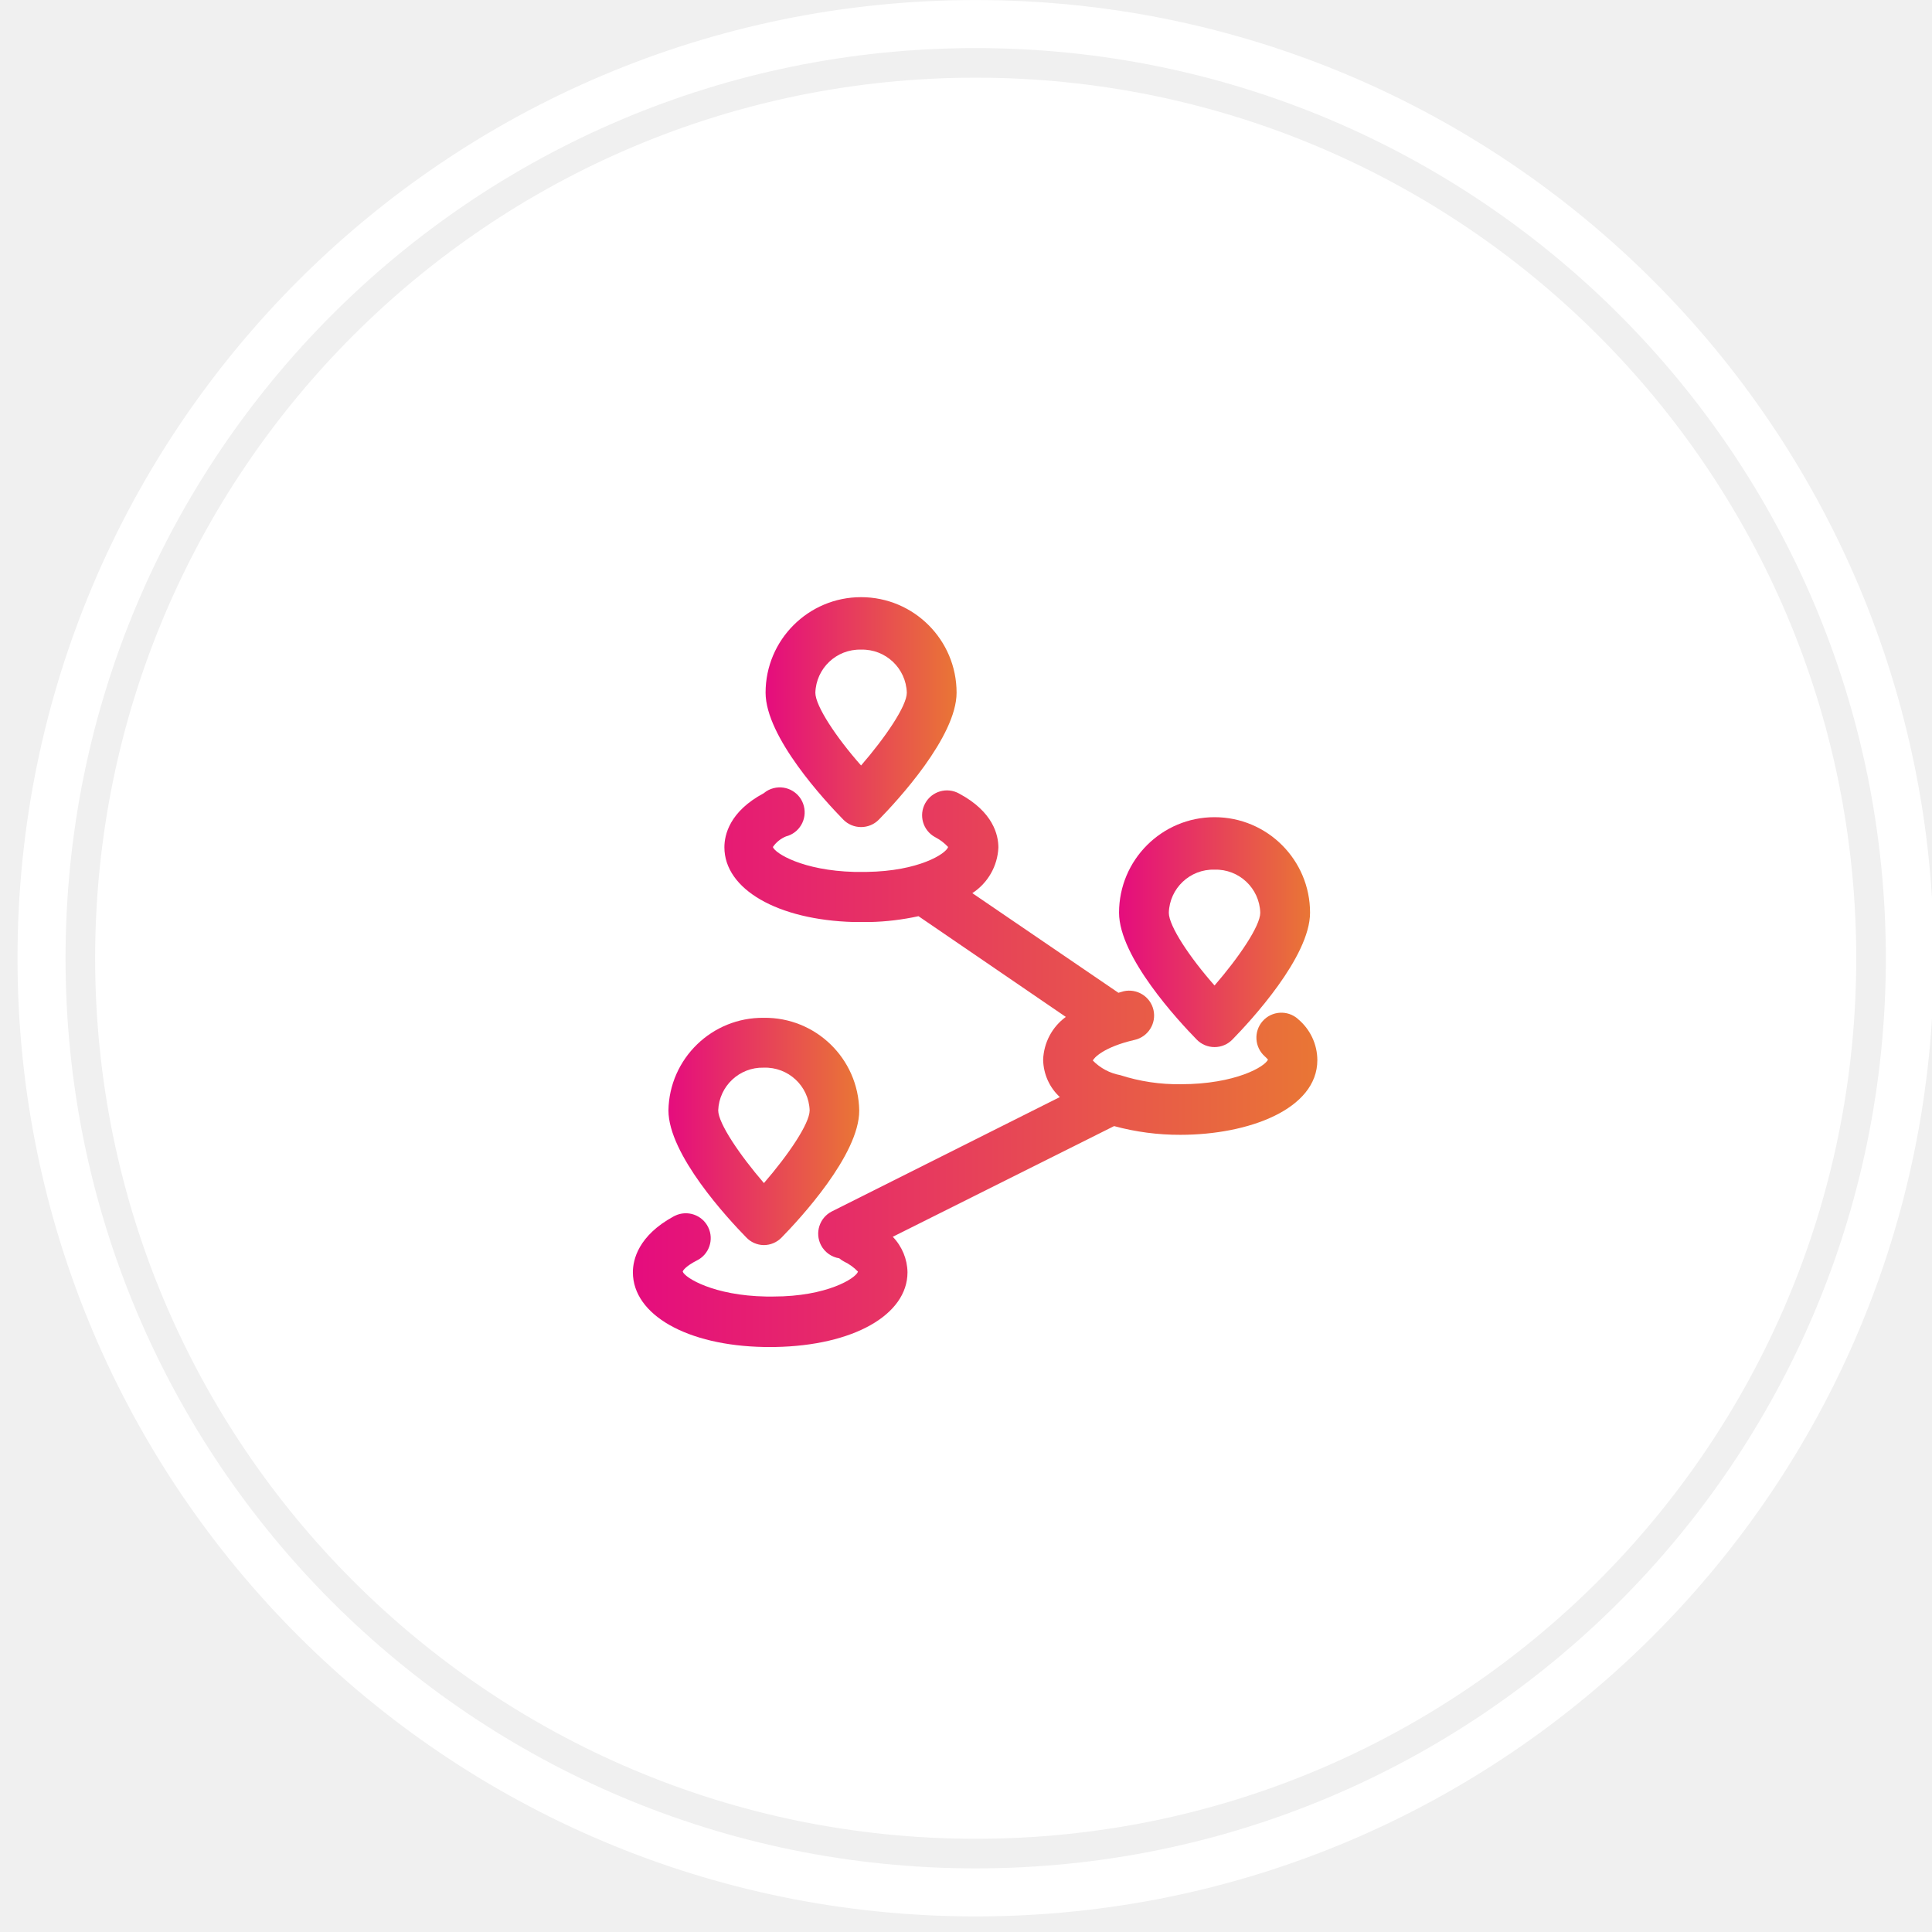
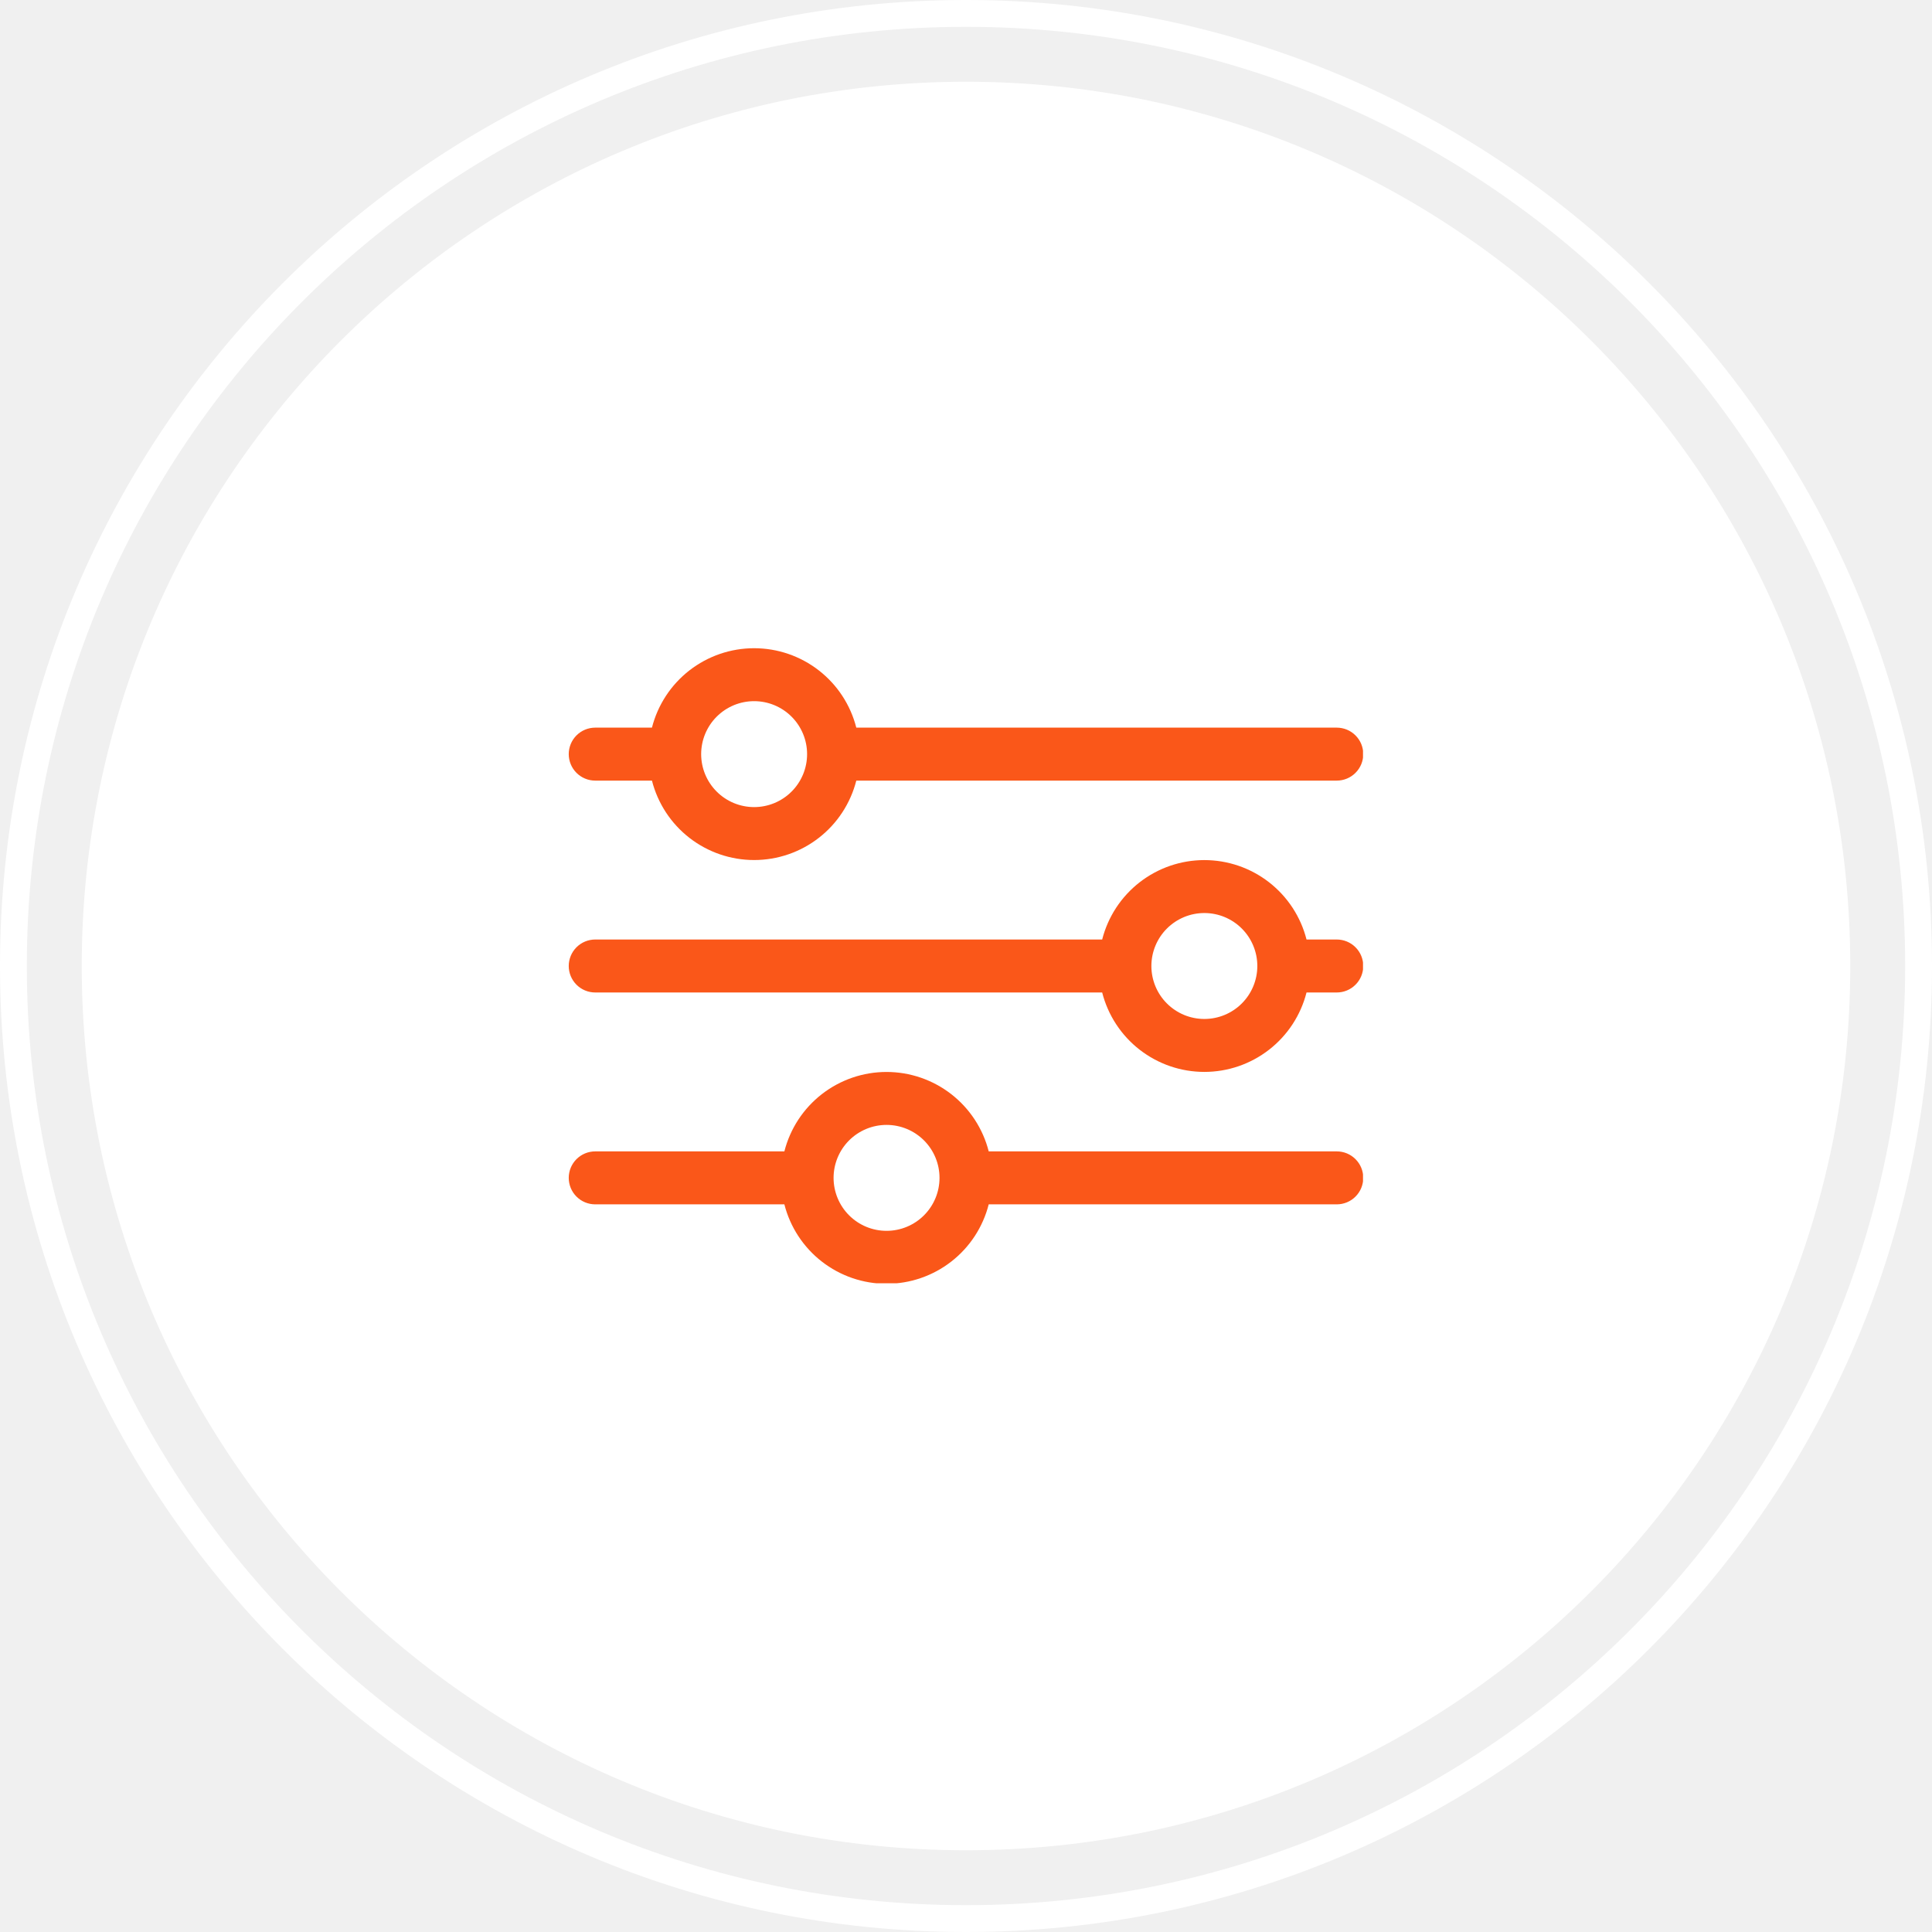
- <svg xmlns="http://www.w3.org/2000/svg" width="110" height="110" viewBox="0 0 110 110" fill="none">
-   <g clip-path="url(#clip0_10361_26252)">
-     <path d="M55.552 107.745C84.927 107.745 108.739 83.932 108.739 54.558C108.739 25.183 84.927 1.37 55.552 1.37C26.177 1.37 2.364 25.183 2.364 54.558C2.364 83.932 26.177 107.745 55.552 107.745Z" stroke="white" stroke-width="2.735" stroke-miterlimit="10" />
-     <path d="M55.552 104.692C83.24 104.692 105.686 82.246 105.686 54.558C105.686 26.869 83.24 4.423 55.552 4.423C27.864 4.423 5.418 26.869 5.418 54.558C5.418 82.246 27.864 104.692 55.552 104.692Z" fill="white" />
-     <path d="M73.9 58.016C73.312 57.495 72.412 57.55 71.891 58.137C71.371 58.725 71.426 59.625 72.013 60.146C72.142 60.259 72.189 60.345 72.197 60.314C72.064 60.717 70.337 61.731 67.233 61.731C66.063 61.747 64.896 61.574 63.78 61.214C63.189 61.105 62.645 60.815 62.222 60.384C62.265 60.251 62.825 59.613 64.606 59.206C65.37 59.03 65.847 58.27 65.675 57.507C65.503 56.744 64.74 56.266 63.976 56.438L63.679 56.525L55.36 50.852C56.245 50.277 56.797 49.31 56.844 48.257C56.844 47.548 56.554 46.221 54.605 45.18C53.919 44.8 53.058 45.047 52.679 45.732C52.299 46.417 52.545 47.278 53.231 47.658C53.246 47.666 53.258 47.674 53.274 47.681C53.54 47.822 53.779 48.006 53.982 48.226C53.861 48.609 52.311 49.6 49.351 49.643H48.643C45.687 49.564 44.125 48.578 44.004 48.226C44.188 47.956 44.446 47.748 44.748 47.623C45.507 47.431 45.965 46.656 45.769 45.896C45.578 45.137 44.802 44.679 44.043 44.875C43.836 44.926 43.644 45.027 43.483 45.164C41.534 46.206 41.244 47.541 41.244 48.241C41.244 50.629 44.27 52.375 48.603 52.496H49.523C50.455 52.477 51.383 52.363 52.295 52.164L60.684 57.899C59.901 58.47 59.427 59.37 59.392 60.337C59.408 61.148 59.748 61.915 60.343 62.463L47.347 68.981C46.654 69.345 46.384 70.198 46.744 70.895C46.952 71.294 47.339 71.572 47.785 71.643C47.868 71.713 47.958 71.776 48.056 71.827C48.353 71.968 48.623 72.163 48.85 72.402C48.729 72.778 47.085 73.819 44.035 73.819H43.624C40.637 73.768 38.993 72.751 38.872 72.402C38.872 72.332 39.083 72.069 39.666 71.772C40.371 71.431 40.665 70.582 40.324 69.877C39.984 69.173 39.134 68.879 38.429 69.22C38.406 69.231 38.383 69.243 38.359 69.255C36.339 70.355 36.034 71.729 36.034 72.437C36.034 74.868 39.134 76.614 43.507 76.692H44.137C48.576 76.614 51.669 74.864 51.669 72.437C51.657 71.682 51.355 70.962 50.831 70.417L63.432 64.115C64.661 64.448 65.93 64.616 67.206 64.612C71.093 64.612 75.004 63.152 75.004 60.357C75 59.453 74.596 58.595 73.896 58.016H73.9Z" fill="url(#paint0_linear_10361_26252)" />
-     <path d="M49.026 47.09C49.406 47.09 49.774 46.938 50.04 46.664C51.074 45.607 54.464 41.954 54.464 39.437C54.464 36.435 52.029 34 49.026 34C46.024 34 43.589 36.435 43.589 39.437C43.589 41.962 46.979 45.607 48.012 46.664C48.279 46.938 48.647 47.09 49.026 47.09ZM49.026 36.987C50.42 36.948 51.586 38.044 51.63 39.441C51.63 40.193 50.416 41.978 49.026 43.583C47.609 41.982 46.423 40.193 46.423 39.441C46.466 38.048 47.629 36.948 49.026 36.987Z" fill="url(#paint1_linear_10361_26252)" />
-     <path d="M69.151 59.617C69.531 59.617 69.899 59.464 70.165 59.19C71.198 58.133 74.589 54.481 74.589 51.964C74.589 48.962 72.154 46.527 69.151 46.527C66.149 46.527 63.714 48.962 63.714 51.964C63.714 54.489 67.104 58.133 68.137 59.19C68.403 59.464 68.772 59.617 69.151 59.617ZM69.151 49.514C70.545 49.474 71.711 50.57 71.754 51.968C71.754 52.72 70.541 54.505 69.151 56.11C67.734 54.508 66.548 52.72 66.548 51.968C66.591 50.574 67.754 49.474 69.151 49.514Z" fill="url(#paint2_linear_10361_26252)" />
-     <path d="M43.483 70.891C43.863 70.891 44.231 70.738 44.497 70.464C45.531 69.407 48.921 65.755 48.921 63.238C48.878 60.275 46.443 57.91 43.483 57.95C40.536 57.918 38.112 60.271 38.058 63.218C38.058 65.736 41.448 69.388 42.481 70.445C42.739 70.723 43.1 70.883 43.479 70.891H43.483ZM43.483 60.788C44.877 60.741 46.047 61.825 46.098 63.218C46.098 63.97 44.885 65.755 43.495 67.36C42.125 65.771 40.892 63.958 40.892 63.218C40.947 61.837 42.097 60.756 43.479 60.788H43.483Z" fill="url(#paint3_linear_10361_26252)" />
-   </g>
+ <svg xmlns="http://www.w3.org/2000/svg" width="1080" zoomAndPan="magnify" viewBox="0 0 810 810" height="1080" preserveAspectRatio="xMidYMid meet" version="1.2">
  <defs>
-     <linearGradient id="paint0_linear_10361_26252" x1="36.038" y1="60.764" x2="75.007" y2="60.764" gradientUnits="userSpaceOnUse">
-       <stop stop-color="#E50C7E" />
-       <stop offset="1" stop-color="#E97635" />
-     </linearGradient>
-     <linearGradient id="paint1_linear_10361_26252" x1="43.589" y1="40.545" x2="54.468" y2="40.545" gradientUnits="userSpaceOnUse">
-       <stop stop-color="#E50C7E" />
-       <stop offset="1" stop-color="#E97635" />
-     </linearGradient>
-     <linearGradient id="paint2_linear_10361_26252" x1="63.71" y1="53.072" x2="74.589" y2="53.072" gradientUnits="userSpaceOnUse">
-       <stop stop-color="#E50C7E" />
-       <stop offset="1" stop-color="#E97635" />
-     </linearGradient>
-     <linearGradient id="paint3_linear_10361_26252" x1="38.058" y1="64.42" x2="48.921" y2="64.42" gradientUnits="userSpaceOnUse">
-       <stop stop-color="#E50C7E" />
-       <stop offset="1" stop-color="#E97635" />
-     </linearGradient>
-     <clipPath id="clip0_10361_26252">
-       <rect width="110" height="109.217" fill="white" />
+     <clipPath id="d2391e2c38">
+       <path d="M 405 0 C 181.324 0 0 181.324 0 405 C 0 628.676 181.324 810 405 810 C 628.676 810 810 628.676 810 405 C 810 181.324 628.676 0 405 0 Z M 405 0 " />
+     </clipPath>
+     <clipPath id="1fe6d0ee96">
+       <path d="M 34.27 34.27 L 775.73 34.27 L 775.73 775.73 L 34.27 775.73 Z M 34.27 34.27 " />
+     </clipPath>
+     <clipPath id="a03a635979">
+       <path d="M 405 34.27 C 200.25 34.27 34.27 200.25 34.27 405 C 34.27 609.75 200.25 775.73 405 775.73 C 609.75 775.73 775.73 609.75 775.73 405 C 775.73 200.25 609.75 34.27 405 34.27 Z M 405 34.27 " />
+     </clipPath>
+     <clipPath id="44b950ac36">
+       <path d="M 0.27 0.27 L 741.73 0.27 L 741.73 741.73 L 0.27 741.73 Z M 0.27 0.27 " />
+     </clipPath>
+     <clipPath id="a0df6b05ad">
+       <path d="M 371 0.27 C 166.25 0.27 0.27 166.25 0.27 371 C 0.27 575.75 166.25 741.73 371 741.73 C 575.75 741.73 741.73 575.75 741.73 371 C 741.73 166.25 575.75 0.27 371 0.27 Z M 371 0.27 " />
+     </clipPath>
+     <clipPath id="3d886b50ec">
+       <rect x="0" width="742" y="0" height="742" />
+     </clipPath>
+     <clipPath id="fce3b5778b">
+       <path d="M 238.445 271.758 L 571.445 271.758 L 571.445 361 L 238.445 361 Z M 238.445 271.758 " />
+     </clipPath>
+     <clipPath id="aea86fcf5c">
+       <path d="M 238.445 449 L 571.445 449 L 571.445 538.008 L 238.445 538.008 Z M 238.445 449 " />
+     </clipPath>
+     <clipPath id="3572f581b4">
+       <path d="M 238.445 360 L 571.445 360 L 571.445 450 L 238.445 450 Z M 238.445 360 " />
    </clipPath>
  </defs>
+   <g id="b2081866e6">
+     <g clip-rule="nonzero" clip-path="url(#d2391e2c38)">
+       <path style="fill:none;stroke-width:30;stroke-linecap:butt;stroke-linejoin:miter;stroke:#ffffff;stroke-opacity:1;stroke-miterlimit:4;" d="M 540 -0 C 241.766 -0 -0 241.766 -0 540 C -0 838.234 241.766 1080 540 1080 C 838.234 1080 1080 838.234 1080 540 C 1080 241.766 838.234 -0 540 -0 Z M 540 -0 " transform="matrix(0.75,0,0,0.75,0.0000035,0.00002)" />
+     </g>
+     <g clip-rule="nonzero" clip-path="url(#1fe6d0ee96)">
+       <g clip-rule="nonzero" clip-path="url(#a03a635979)">
+         <g transform="matrix(1,0,0,1,34,34)">
+           <g clip-path="url(#3d886b50ec)">
+             <g clip-rule="nonzero" clip-path="url(#44b950ac36)">
+               <g clip-rule="nonzero" clip-path="url(#a0df6b05ad)">
+                 <path style=" stroke:none;fill-rule:nonzero;fill:#ffffff;fill-opacity:1;" d="M 0.27 0.27 L 741.73 0.27 L 741.73 741.73 L 0.27 741.73 Z M 0.27 0.27 " />
+               </g>
+             </g>
+           </g>
+         </g>
+       </g>
+     </g>
+     <g clip-rule="nonzero" clip-path="url(#fce3b5778b)">
+       <path style=" stroke:none;fill-rule:nonzero;fill:#fa5719;fill-opacity:1;" d="M 560.445 305.066 L 359.008 305.066 C 358.707 303.887 358.359 302.719 357.961 301.57 C 357.566 300.418 357.121 299.285 356.629 298.172 C 356.141 297.055 355.605 295.965 355.023 294.895 C 354.445 293.824 353.82 292.777 353.152 291.758 C 352.484 290.742 351.777 289.75 351.031 288.789 C 350.281 287.828 349.492 286.902 348.668 286.008 C 347.844 285.113 346.98 284.254 346.086 283.43 C 345.188 282.605 344.262 281.816 343.297 281.07 C 342.336 280.324 341.348 279.617 340.328 278.953 C 339.309 278.285 338.262 277.664 337.191 277.086 C 336.117 276.504 335.027 275.973 333.91 275.484 C 332.797 274.992 331.66 274.551 330.508 274.156 C 329.359 273.762 328.191 273.414 327.012 273.117 C 325.832 272.816 324.641 272.57 323.438 272.367 C 322.238 272.168 321.031 272.016 319.816 271.918 C 318.602 271.816 317.387 271.766 316.168 271.766 C 314.953 271.766 313.734 271.816 312.523 271.918 C 311.309 272.016 310.102 272.168 308.902 272.367 C 307.699 272.57 306.508 272.816 305.328 273.117 C 304.148 273.414 302.98 273.762 301.828 274.156 C 300.676 274.551 299.543 274.992 298.43 275.484 C 297.312 275.973 296.219 276.504 295.148 277.086 C 294.078 277.664 293.031 278.285 292.012 278.953 C 290.992 279.617 290 280.324 289.039 281.07 C 288.078 281.816 287.148 282.605 286.254 283.43 C 285.355 284.254 284.496 285.113 283.672 286.008 C 282.844 286.902 282.059 287.828 281.309 288.789 C 280.562 289.75 279.852 290.742 279.188 291.758 C 278.52 292.777 277.895 293.824 277.316 294.895 C 276.734 295.965 276.199 297.055 275.707 298.172 C 275.219 299.285 274.773 300.418 274.379 301.57 C 273.98 302.719 273.633 303.887 273.332 305.066 L 249.547 305.066 C 248.82 305.066 248.098 305.137 247.383 305.281 C 246.668 305.422 245.973 305.633 245.301 305.91 C 244.625 306.191 243.984 306.531 243.379 306.938 C 242.773 307.344 242.211 307.805 241.695 308.32 C 241.18 308.836 240.723 309.395 240.316 310 C 239.91 310.605 239.57 311.246 239.289 311.922 C 239.012 312.594 238.801 313.289 238.66 314.004 C 238.516 314.719 238.445 315.441 238.445 316.172 C 238.445 316.898 238.516 317.621 238.66 318.336 C 238.801 319.051 239.012 319.746 239.289 320.418 C 239.57 321.094 239.91 321.734 240.316 322.34 C 240.723 322.945 241.18 323.504 241.695 324.02 C 242.211 324.535 242.773 324.996 243.379 325.402 C 243.984 325.809 244.625 326.148 245.301 326.43 C 245.973 326.707 246.668 326.918 247.383 327.059 C 248.098 327.203 248.82 327.273 249.547 327.273 L 273.332 327.273 C 273.633 328.453 273.98 329.621 274.379 330.77 C 274.773 331.922 275.219 333.055 275.707 334.168 C 276.199 335.285 276.734 336.375 277.316 337.445 C 277.895 338.516 278.52 339.562 279.188 340.582 C 279.852 341.602 280.562 342.59 281.309 343.551 C 282.059 344.512 282.844 345.438 283.672 346.332 C 284.496 347.227 285.355 348.09 286.254 348.914 C 287.148 349.734 288.078 350.523 289.039 351.27 C 290 352.016 290.992 352.723 292.012 353.387 C 293.031 354.055 294.078 354.676 295.148 355.254 C 296.219 355.836 297.312 356.367 298.43 356.855 C 299.543 357.348 300.676 357.789 301.828 358.184 C 302.98 358.578 304.148 358.926 305.328 359.223 C 306.508 359.523 307.699 359.773 308.902 359.973 C 310.102 360.172 311.309 360.324 312.523 360.422 C 313.734 360.523 314.953 360.574 316.168 360.574 C 317.387 360.574 318.602 360.523 319.816 360.422 C 321.031 360.324 322.238 360.172 323.438 359.973 C 324.641 359.773 325.832 359.523 327.012 359.223 C 328.191 358.926 329.359 358.578 330.508 358.184 C 331.66 357.789 332.797 357.348 333.91 356.855 C 335.027 356.367 336.117 355.836 337.191 355.254 C 338.262 354.676 339.309 354.055 340.328 353.387 C 341.348 352.723 342.336 352.016 343.297 351.27 C 344.262 350.523 345.188 349.734 346.086 348.914 C 346.98 348.09 347.844 347.227 348.668 346.332 C 349.492 345.438 350.281 344.512 351.031 343.551 C 351.777 342.59 352.484 341.602 353.152 340.582 C 353.82 339.562 354.445 338.516 355.023 337.445 C 355.605 336.375 356.141 335.285 356.629 334.168 C 357.121 333.055 357.566 331.922 357.961 330.77 C 358.359 329.621 358.707 328.453 359.008 327.273 L 560.445 327.273 C 561.176 327.273 561.898 327.203 562.613 327.059 C 563.328 326.918 564.023 326.707 564.695 326.43 C 565.371 326.148 566.008 325.809 566.617 325.402 C 567.223 324.996 567.781 324.535 568.297 324.02 C 568.812 323.504 569.273 322.945 569.68 322.34 C 570.086 321.734 570.426 321.094 570.707 320.418 C 570.984 319.746 571.195 319.051 571.336 318.336 C 571.48 317.621 571.551 316.898 571.551 316.172 C 571.551 315.441 571.48 314.719 571.336 314.004 C 571.195 313.289 570.984 312.594 570.707 311.922 C 570.426 311.246 570.086 310.605 569.68 310 C 569.273 309.395 568.812 308.836 568.297 308.32 C 567.781 307.805 567.223 307.344 566.617 306.938 C 566.008 306.531 565.371 306.191 564.695 305.91 C 564.023 305.633 563.328 305.422 562.613 305.281 C 561.898 305.137 561.176 305.066 560.445 305.066 Z M 316.168 338.379 C 315.441 338.379 314.715 338.34 313.992 338.27 C 313.27 338.199 312.551 338.094 311.836 337.949 C 311.125 337.809 310.418 337.633 309.723 337.422 C 309.027 337.211 308.344 336.965 307.672 336.688 C 307 336.41 306.344 336.098 305.703 335.754 C 305.059 335.41 304.438 335.039 303.832 334.633 C 303.227 334.23 302.645 333.797 302.082 333.336 C 301.52 332.875 300.98 332.387 300.469 331.871 C 299.953 331.359 299.465 330.82 299.004 330.258 C 298.543 329.695 298.109 329.113 297.707 328.508 C 297.301 327.902 296.926 327.281 296.586 326.637 C 296.242 325.996 295.93 325.34 295.652 324.668 C 295.375 323.996 295.129 323.312 294.918 322.617 C 294.707 321.922 294.531 321.215 294.391 320.504 C 294.246 319.789 294.141 319.07 294.07 318.348 C 294 317.621 293.961 316.898 293.961 316.172 C 293.961 315.441 294 314.719 294.07 313.992 C 294.141 313.27 294.246 312.551 294.391 311.836 C 294.531 311.125 294.707 310.418 294.918 309.723 C 295.129 309.027 295.375 308.344 295.652 307.672 C 295.93 307 296.242 306.344 296.586 305.703 C 296.926 305.059 297.301 304.438 297.707 303.832 C 298.109 303.227 298.543 302.645 299.004 302.082 C 299.465 301.52 299.953 300.98 300.469 300.469 C 300.98 299.953 301.52 299.465 302.082 299.004 C 302.645 298.543 303.227 298.109 303.832 297.707 C 304.438 297.301 305.059 296.93 305.703 296.586 C 306.344 296.242 307 295.934 307.672 295.652 C 308.344 295.375 309.027 295.129 309.723 294.918 C 310.418 294.707 311.125 294.531 311.836 294.391 C 312.551 294.246 313.27 294.141 313.992 294.07 C 314.715 294 315.441 293.965 316.168 293.965 C 316.898 293.965 317.621 294 318.348 294.07 C 319.07 294.141 319.789 294.246 320.504 294.391 C 321.215 294.531 321.922 294.707 322.617 294.918 C 323.312 295.129 323.996 295.375 324.668 295.652 C 325.34 295.934 325.996 296.242 326.637 296.586 C 327.281 296.93 327.902 297.301 328.508 297.707 C 329.113 298.109 329.695 298.543 330.258 299.004 C 330.82 299.465 331.359 299.953 331.871 300.469 C 332.387 300.98 332.875 301.52 333.336 302.082 C 333.797 302.645 334.23 303.227 334.633 303.832 C 335.039 304.438 335.41 305.059 335.754 305.703 C 336.098 306.344 336.406 307 336.688 307.672 C 336.965 308.344 337.211 309.027 337.422 309.723 C 337.633 310.418 337.809 311.125 337.949 311.836 C 338.094 312.551 338.199 313.27 338.27 313.992 C 338.34 314.719 338.375 315.441 338.375 316.172 C 338.375 316.898 338.34 317.621 338.27 318.348 C 338.199 319.07 338.094 319.789 337.949 320.504 C 337.809 321.215 337.633 321.922 337.422 322.617 C 337.211 323.312 336.965 323.996 336.688 324.668 C 336.406 325.34 336.098 325.996 335.754 326.637 C 335.41 327.281 335.039 327.902 334.633 328.508 C 334.23 329.113 333.797 329.695 333.336 330.258 C 332.875 330.82 332.387 331.359 331.871 331.871 C 331.359 332.387 330.82 332.875 330.258 333.336 C 329.695 333.797 329.113 334.23 328.508 334.633 C 327.902 335.039 327.281 335.41 326.637 335.754 C 325.996 336.098 325.34 336.41 324.668 336.688 C 323.996 336.965 323.312 337.211 322.617 337.422 C 321.922 337.633 321.215 337.809 320.504 337.949 C 319.789 338.094 319.07 338.199 318.348 338.27 C 317.621 338.34 316.898 338.379 316.168 338.379 Z M 316.168 338.379 " />
+     </g>
+     <g clip-rule="nonzero" clip-path="url(#aea86fcf5c)">
+       <path style=" stroke:none;fill-rule:nonzero;fill:#fa5719;fill-opacity:1;" d="M 560.445 482.723 L 414.523 482.723 C 414.223 481.543 413.875 480.375 413.48 479.227 C 413.082 478.074 412.641 476.941 412.148 475.828 C 411.656 474.711 411.121 473.621 410.543 472.551 C 409.961 471.48 409.336 470.434 408.672 469.414 C 408.004 468.398 407.297 467.406 406.547 466.445 C 405.797 465.484 405.012 464.559 404.188 463.664 C 403.359 462.77 402.5 461.91 401.602 461.086 C 400.707 460.262 399.777 459.473 398.816 458.727 C 397.855 457.98 396.863 457.273 395.844 456.609 C 394.824 455.941 393.777 455.32 392.707 454.742 C 391.637 454.16 390.543 453.629 389.43 453.141 C 388.312 452.648 387.18 452.207 386.027 451.812 C 384.875 451.418 383.711 451.07 382.527 450.773 C 381.348 450.473 380.156 450.223 378.957 450.023 C 377.754 449.824 376.547 449.672 375.336 449.574 C 374.121 449.473 372.906 449.422 371.688 449.422 C 370.469 449.422 369.254 449.473 368.039 449.574 C 366.828 449.672 365.621 449.824 364.418 450.023 C 363.219 450.223 362.027 450.473 360.844 450.773 C 359.664 451.07 358.5 451.418 357.348 451.812 C 356.195 452.207 355.062 452.648 353.945 453.141 C 352.832 453.629 351.738 454.16 350.668 454.742 C 349.594 455.32 348.551 455.941 347.531 456.609 C 346.512 457.273 345.52 457.98 344.559 458.727 C 343.598 459.473 342.668 460.262 341.77 461.086 C 340.875 461.906 340.016 462.77 339.188 463.664 C 338.363 464.559 337.574 465.484 336.828 466.445 C 336.078 467.406 335.371 468.398 334.703 469.414 C 334.035 470.434 333.414 471.48 332.832 472.551 C 332.25 473.621 331.715 474.711 331.227 475.828 C 330.734 476.941 330.293 478.074 329.895 479.227 C 329.5 480.375 329.148 481.543 328.852 482.723 L 249.547 482.723 C 248.82 482.723 248.098 482.793 247.383 482.938 C 246.668 483.078 245.973 483.289 245.301 483.566 C 244.625 483.848 243.984 484.188 243.379 484.594 C 242.773 485 242.211 485.461 241.695 485.977 C 241.18 486.492 240.723 487.051 240.316 487.656 C 239.91 488.262 239.57 488.902 239.289 489.578 C 239.012 490.25 238.801 490.945 238.66 491.66 C 238.516 492.375 238.445 493.098 238.445 493.828 C 238.445 494.555 238.516 495.277 238.66 495.992 C 238.801 496.707 239.012 497.402 239.289 498.074 C 239.57 498.75 239.91 499.391 240.316 499.996 C 240.723 500.602 241.18 501.16 241.695 501.676 C 242.211 502.191 242.773 502.652 243.379 503.059 C 243.984 503.465 244.625 503.805 245.301 504.086 C 245.973 504.363 246.668 504.574 247.383 504.715 C 248.098 504.859 248.82 504.93 249.547 504.93 L 328.852 504.93 C 329.148 506.109 329.5 507.277 329.895 508.426 C 330.293 509.578 330.734 510.711 331.227 511.824 C 331.715 512.941 332.25 514.031 332.832 515.102 C 333.414 516.172 334.035 517.219 334.703 518.238 C 335.371 519.258 336.078 520.246 336.828 521.207 C 337.574 522.168 338.363 523.094 339.188 523.988 C 340.016 524.883 340.875 525.746 341.77 526.57 C 342.668 527.391 343.598 528.18 344.559 528.926 C 345.52 529.672 346.512 530.379 347.531 531.043 C 348.551 531.711 349.594 532.332 350.668 532.91 C 351.738 533.492 352.832 534.023 353.945 534.512 C 355.062 535.004 356.195 535.445 357.348 535.84 C 358.5 536.234 359.664 536.582 360.844 536.879 C 362.027 537.18 363.219 537.43 364.418 537.629 C 365.621 537.828 366.828 537.98 368.039 538.078 C 369.254 538.18 370.469 538.23 371.688 538.23 C 372.906 538.23 374.121 538.18 375.336 538.078 C 376.547 537.98 377.754 537.828 378.957 537.629 C 380.156 537.43 381.348 537.18 382.527 536.879 C 383.711 536.582 384.875 536.234 386.027 535.84 C 387.18 535.445 388.312 535.004 389.43 534.512 C 390.543 534.023 391.637 533.492 392.707 532.91 C 393.777 532.332 394.824 531.711 395.844 531.043 C 396.863 530.379 397.855 529.672 398.816 528.926 C 399.777 528.18 400.707 527.391 401.602 526.57 C 402.5 525.746 403.359 524.883 404.188 523.988 C 405.012 523.094 405.797 522.168 406.547 521.207 C 407.297 520.246 408.004 519.258 408.672 518.238 C 409.336 517.219 409.961 516.172 410.543 515.102 C 411.121 514.031 411.656 512.941 412.148 511.824 C 412.641 510.711 413.082 509.578 413.48 508.426 C 413.875 507.277 414.223 506.109 414.523 504.93 L 560.445 504.93 C 561.176 504.93 561.898 504.859 562.613 504.715 C 563.328 504.574 564.023 504.363 564.695 504.086 C 565.371 503.805 566.008 503.465 566.617 503.059 C 567.223 502.652 567.781 502.191 568.297 501.676 C 568.812 501.16 569.273 500.602 569.68 499.996 C 570.086 499.391 570.426 498.75 570.707 498.074 C 570.984 497.402 571.195 496.707 571.336 495.992 C 571.48 495.277 571.551 494.555 571.551 493.828 C 571.551 493.098 571.48 492.375 571.336 491.66 C 571.195 490.945 570.984 490.25 570.707 489.578 C 570.426 488.902 570.086 488.262 569.68 487.656 C 569.273 487.051 568.812 486.492 568.297 485.977 C 567.781 485.461 567.223 485 566.617 484.594 C 566.008 484.188 565.371 483.848 564.695 483.566 C 564.023 483.289 563.328 483.078 562.613 482.938 C 561.898 482.793 561.176 482.723 560.445 482.723 Z M 371.688 516.035 C 370.961 516.035 370.234 515.996 369.512 515.926 C 368.785 515.855 368.066 515.75 367.355 515.605 C 366.641 515.465 365.938 515.289 365.242 515.078 C 364.543 514.867 363.859 514.621 363.188 514.344 C 362.516 514.066 361.859 513.754 361.219 513.41 C 360.578 513.066 359.953 512.695 359.348 512.289 C 358.746 511.887 358.16 511.453 357.598 510.992 C 357.035 510.531 356.5 510.043 355.984 509.527 C 355.469 509.016 354.98 508.477 354.52 507.914 C 354.059 507.352 353.625 506.77 353.223 506.164 C 352.82 505.559 352.445 504.938 352.102 504.293 C 351.758 503.652 351.449 502.996 351.172 502.324 C 350.891 501.652 350.648 500.969 350.438 500.273 C 350.227 499.578 350.047 498.871 349.906 498.16 C 349.766 497.445 349.66 496.727 349.586 496.004 C 349.516 495.277 349.48 494.555 349.48 493.828 C 349.48 493.098 349.516 492.375 349.586 491.648 C 349.66 490.926 349.766 490.207 349.906 489.492 C 350.047 488.781 350.227 488.074 350.438 487.379 C 350.648 486.684 350.891 486 351.172 485.328 C 351.449 484.656 351.758 484 352.102 483.359 C 352.445 482.715 352.82 482.094 353.223 481.488 C 353.625 480.883 354.059 480.301 354.52 479.738 C 354.98 479.176 355.469 478.637 355.984 478.125 C 356.5 477.609 357.035 477.121 357.598 476.66 C 358.16 476.199 358.746 475.766 359.348 475.363 C 359.953 474.957 360.578 474.586 361.219 474.242 C 361.859 473.898 362.516 473.59 363.188 473.309 C 363.859 473.031 364.543 472.785 365.242 472.574 C 365.938 472.363 366.641 472.188 367.355 472.047 C 368.066 471.902 368.785 471.797 369.512 471.727 C 370.234 471.656 370.961 471.621 371.688 471.621 C 372.414 471.621 373.141 471.656 373.863 471.727 C 374.586 471.797 375.305 471.902 376.02 472.047 C 376.734 472.188 377.438 472.363 378.133 472.574 C 378.828 472.785 379.512 473.031 380.184 473.309 C 380.855 473.59 381.516 473.898 382.156 474.242 C 382.797 474.586 383.422 474.957 384.023 475.363 C 384.629 475.766 385.215 476.199 385.773 476.66 C 386.336 477.121 386.875 477.609 387.391 478.125 C 387.902 478.637 388.391 479.176 388.852 479.738 C 389.316 480.301 389.746 480.883 390.152 481.488 C 390.555 482.094 390.93 482.715 391.273 483.359 C 391.613 484 391.926 484.656 392.203 485.328 C 392.48 486 392.727 486.684 392.938 487.379 C 393.148 488.074 393.324 488.781 393.469 489.492 C 393.609 490.207 393.715 490.926 393.789 491.648 C 393.859 492.375 393.895 493.098 393.895 493.828 C 393.895 494.555 393.859 495.277 393.789 496.004 C 393.715 496.727 393.609 497.445 393.469 498.16 C 393.324 498.871 393.148 499.578 392.938 500.273 C 392.727 500.969 392.48 501.652 392.203 502.324 C 391.926 502.996 391.613 503.652 391.273 504.293 C 390.93 504.938 390.555 505.559 390.152 506.164 C 389.746 506.77 389.316 507.352 388.852 507.914 C 388.391 508.477 387.902 509.016 387.391 509.527 C 386.875 510.043 386.336 510.531 385.773 510.992 C 385.215 511.453 384.629 511.887 384.023 512.289 C 383.422 512.695 382.797 513.066 382.156 513.41 C 381.516 513.754 380.855 514.066 380.184 514.344 C 379.512 514.621 378.828 514.867 378.133 515.078 C 377.438 515.289 376.734 515.465 376.02 515.605 C 375.305 515.75 374.586 515.855 373.863 515.926 C 373.141 515.996 372.414 516.035 371.688 516.035 Z M 371.688 516.035 " />
+     </g>
+     <g clip-rule="nonzero" clip-path="url(#3572f581b4)">
+       <path style=" stroke:none;fill-rule:nonzero;fill:#fa5719;fill-opacity:1;" d="M 560.445 393.895 L 547.766 393.895 C 547.465 392.715 547.117 391.547 546.723 390.398 C 546.324 389.246 545.883 388.113 545.391 387 C 544.898 385.883 544.363 384.793 543.785 383.723 C 543.203 382.652 542.578 381.605 541.914 380.586 C 541.246 379.57 540.539 378.578 539.789 377.617 C 539.039 376.656 538.254 375.73 537.43 374.836 C 536.602 373.941 535.742 373.082 534.844 372.258 C 533.949 371.434 533.02 370.645 532.059 369.898 C 531.098 369.152 530.105 368.445 529.086 367.781 C 528.066 367.113 527.02 366.492 525.949 365.914 C 524.879 365.332 523.785 364.801 522.672 364.312 C 521.555 363.82 520.422 363.379 519.27 362.984 C 518.117 362.59 516.953 362.242 515.77 361.945 C 514.59 361.645 513.398 361.398 512.199 361.195 C 510.996 360.996 509.789 360.844 508.578 360.746 C 507.363 360.645 506.148 360.594 504.93 360.594 C 503.711 360.594 502.496 360.645 501.281 360.746 C 500.07 360.844 498.863 360.996 497.66 361.195 C 496.461 361.398 495.27 361.645 494.086 361.945 C 492.906 362.242 491.742 362.59 490.59 362.984 C 489.438 363.379 488.305 363.82 487.188 364.312 C 486.074 364.801 484.98 365.332 483.91 365.914 C 482.836 366.492 481.793 367.113 480.773 367.781 C 479.754 368.445 478.762 369.152 477.801 369.898 C 476.84 370.645 475.91 371.434 475.012 372.258 C 474.117 373.082 473.258 373.941 472.43 374.836 C 471.605 375.73 470.816 376.656 470.07 377.617 C 469.32 378.578 468.613 379.57 467.945 380.586 C 467.277 381.605 466.656 382.652 466.074 383.723 C 465.492 384.793 464.957 385.883 464.469 387 C 463.977 388.113 463.535 389.246 463.137 390.398 C 462.742 391.547 462.391 392.715 462.094 393.895 L 249.547 393.895 C 248.82 393.895 248.098 393.965 247.383 394.109 C 246.668 394.25 245.973 394.461 245.301 394.738 C 244.625 395.02 243.984 395.359 243.379 395.766 C 242.773 396.172 242.211 396.633 241.695 397.148 C 241.18 397.664 240.723 398.223 240.316 398.828 C 239.91 399.434 239.57 400.074 239.289 400.75 C 239.012 401.422 238.801 402.117 238.66 402.832 C 238.516 403.547 238.445 404.27 238.445 405 C 238.445 405.727 238.516 406.449 238.66 407.164 C 238.801 407.879 239.012 408.574 239.289 409.246 C 239.57 409.922 239.91 410.562 240.316 411.168 C 240.723 411.773 241.18 412.332 241.695 412.848 C 242.211 413.363 242.773 413.824 243.379 414.23 C 243.984 414.637 244.625 414.977 245.301 415.258 C 245.973 415.535 246.668 415.746 247.383 415.887 C 248.098 416.031 248.82 416.102 249.547 416.102 L 462.094 416.102 C 462.391 417.281 462.742 418.449 463.137 419.598 C 463.535 420.75 463.977 421.883 464.469 422.996 C 464.957 424.113 465.492 425.203 466.074 426.273 C 466.656 427.344 467.277 428.391 467.945 429.41 C 468.613 430.43 469.32 431.418 470.07 432.379 C 470.816 433.34 471.605 434.266 472.43 435.16 C 473.258 436.055 474.117 436.918 475.012 437.742 C 475.91 438.562 476.84 439.352 477.801 440.098 C 478.762 440.844 479.754 441.551 480.773 442.215 C 481.793 442.883 482.836 443.504 483.91 444.082 C 484.98 444.664 486.074 445.195 487.188 445.684 C 488.305 446.176 489.438 446.617 490.59 447.012 C 491.742 447.406 492.906 447.754 494.086 448.051 C 495.27 448.352 496.461 448.602 497.66 448.801 C 498.863 449 500.07 449.152 501.281 449.25 C 502.496 449.352 503.711 449.402 504.93 449.402 C 506.148 449.402 507.363 449.352 508.578 449.25 C 509.789 449.152 510.996 449 512.199 448.801 C 513.398 448.602 514.59 448.352 515.77 448.051 C 516.953 447.754 518.117 447.406 519.27 447.012 C 520.422 446.617 521.555 446.176 522.672 445.684 C 523.785 445.195 524.879 444.664 525.949 444.082 C 527.02 443.504 528.066 442.883 529.086 442.215 C 530.105 441.551 531.098 440.844 532.059 440.098 C 533.02 439.352 533.949 438.562 534.844 437.738 C 535.742 436.918 536.602 436.055 537.43 435.16 C 538.254 434.266 539.039 433.34 539.789 432.379 C 540.539 431.418 541.246 430.43 541.914 429.41 C 542.578 428.391 543.203 427.344 543.785 426.273 C 544.363 425.203 544.898 424.113 545.391 422.996 C 545.883 421.883 546.324 420.75 546.723 419.598 C 547.117 418.449 547.465 417.281 547.766 416.102 L 560.445 416.102 C 561.176 416.102 561.898 416.031 562.613 415.887 C 563.328 415.746 564.023 415.535 564.695 415.258 C 565.371 414.977 566.008 414.637 566.617 414.23 C 567.223 413.824 567.781 413.363 568.297 412.848 C 568.812 412.332 569.273 411.773 569.68 411.168 C 570.086 410.562 570.426 409.922 570.707 409.246 C 570.984 408.574 571.195 407.879 571.336 407.164 C 571.48 406.449 571.551 405.727 571.551 405 C 571.551 404.27 571.48 403.547 571.336 402.832 C 571.195 402.117 570.984 401.422 570.707 400.75 C 570.426 400.074 570.086 399.434 569.68 398.828 C 569.273 398.223 568.812 397.664 568.297 397.148 C 567.781 396.633 567.223 396.172 566.617 395.766 C 566.008 395.359 565.371 395.02 564.695 394.738 C 564.023 394.461 563.328 394.25 562.613 394.109 C 561.898 393.965 561.176 393.895 560.445 393.895 Z M 504.93 427.207 C 504.203 427.207 503.477 427.168 502.754 427.098 C 502.027 427.027 501.309 426.922 500.598 426.777 C 499.883 426.637 499.18 426.461 498.484 426.25 C 497.785 426.039 497.102 425.793 496.43 425.516 C 495.758 425.238 495.102 424.926 494.461 424.582 C 493.82 424.238 493.195 423.867 492.59 423.461 C 491.988 423.059 491.402 422.625 490.84 422.164 C 490.277 421.703 489.742 421.215 489.227 420.699 C 488.711 420.188 488.223 419.648 487.762 419.086 C 487.301 418.523 486.867 417.941 486.465 417.336 C 486.062 416.73 485.688 416.109 485.344 415.465 C 485 414.824 484.691 414.168 484.414 413.496 C 484.133 412.824 483.891 412.141 483.68 411.445 C 483.469 410.75 483.289 410.043 483.148 409.332 C 483.008 408.617 482.902 407.898 482.828 407.176 C 482.758 406.449 482.723 405.727 482.723 405 C 482.723 404.27 482.758 403.547 482.828 402.82 C 482.902 402.098 483.008 401.379 483.148 400.664 C 483.289 399.953 483.469 399.246 483.68 398.551 C 483.891 397.855 484.133 397.172 484.414 396.5 C 484.691 395.828 485 395.172 485.344 394.531 C 485.688 393.887 486.062 393.266 486.465 392.66 C 486.867 392.055 487.301 391.473 487.762 390.91 C 488.223 390.348 488.711 389.809 489.227 389.297 C 489.742 388.781 490.277 388.293 490.84 387.832 C 491.402 387.371 491.988 386.938 492.59 386.535 C 493.195 386.129 493.82 385.758 494.461 385.414 C 495.102 385.07 495.758 384.762 496.43 384.48 C 497.102 384.203 497.785 383.957 498.484 383.746 C 499.18 383.535 499.883 383.359 500.598 383.219 C 501.309 383.074 502.027 382.969 502.754 382.898 C 503.477 382.828 504.203 382.793 504.93 382.793 C 505.656 382.793 506.383 382.828 507.105 382.898 C 507.828 382.969 508.547 383.074 509.262 383.219 C 509.977 383.359 510.68 383.535 511.375 383.746 C 512.07 383.957 512.754 384.203 513.426 384.48 C 514.098 384.762 514.758 385.07 515.398 385.414 C 516.039 385.758 516.664 386.129 517.266 386.535 C 517.871 386.938 518.457 387.371 519.016 387.832 C 519.578 388.293 520.117 388.781 520.633 389.297 C 521.145 389.809 521.633 390.348 522.094 390.91 C 522.559 391.473 522.988 392.055 523.395 392.66 C 523.797 393.266 524.172 393.887 524.516 394.531 C 524.855 395.172 525.168 395.828 525.445 396.5 C 525.723 397.172 525.969 397.855 526.18 398.551 C 526.391 399.246 526.566 399.953 526.711 400.664 C 526.852 401.379 526.957 402.098 527.031 402.82 C 527.102 403.547 527.137 404.27 527.137 405 C 527.137 405.727 527.102 406.449 527.031 407.176 C 526.957 407.898 526.852 408.617 526.711 409.332 C 526.566 410.043 526.391 410.75 526.18 411.445 C 525.969 412.141 525.723 412.824 525.445 413.496 C 525.168 414.168 524.855 414.824 524.516 415.465 C 524.172 416.109 523.797 416.73 523.395 417.336 C 522.988 417.941 522.559 418.523 522.094 419.086 C 521.633 419.648 521.145 420.188 520.633 420.699 C 520.117 421.215 519.578 421.703 519.016 422.164 C 518.457 422.625 517.871 423.059 517.266 423.461 C 516.664 423.867 516.039 424.238 515.398 424.582 C 514.758 424.926 514.098 425.238 513.426 425.516 C 512.754 425.793 512.07 426.039 511.375 426.25 C 510.68 426.461 509.977 426.637 509.262 426.777 C 508.547 426.922 507.828 427.027 507.105 427.098 C 506.383 427.168 505.656 427.207 504.93 427.207 Z M 504.93 427.207 " />
+     </g>
+   </g>
</svg>
